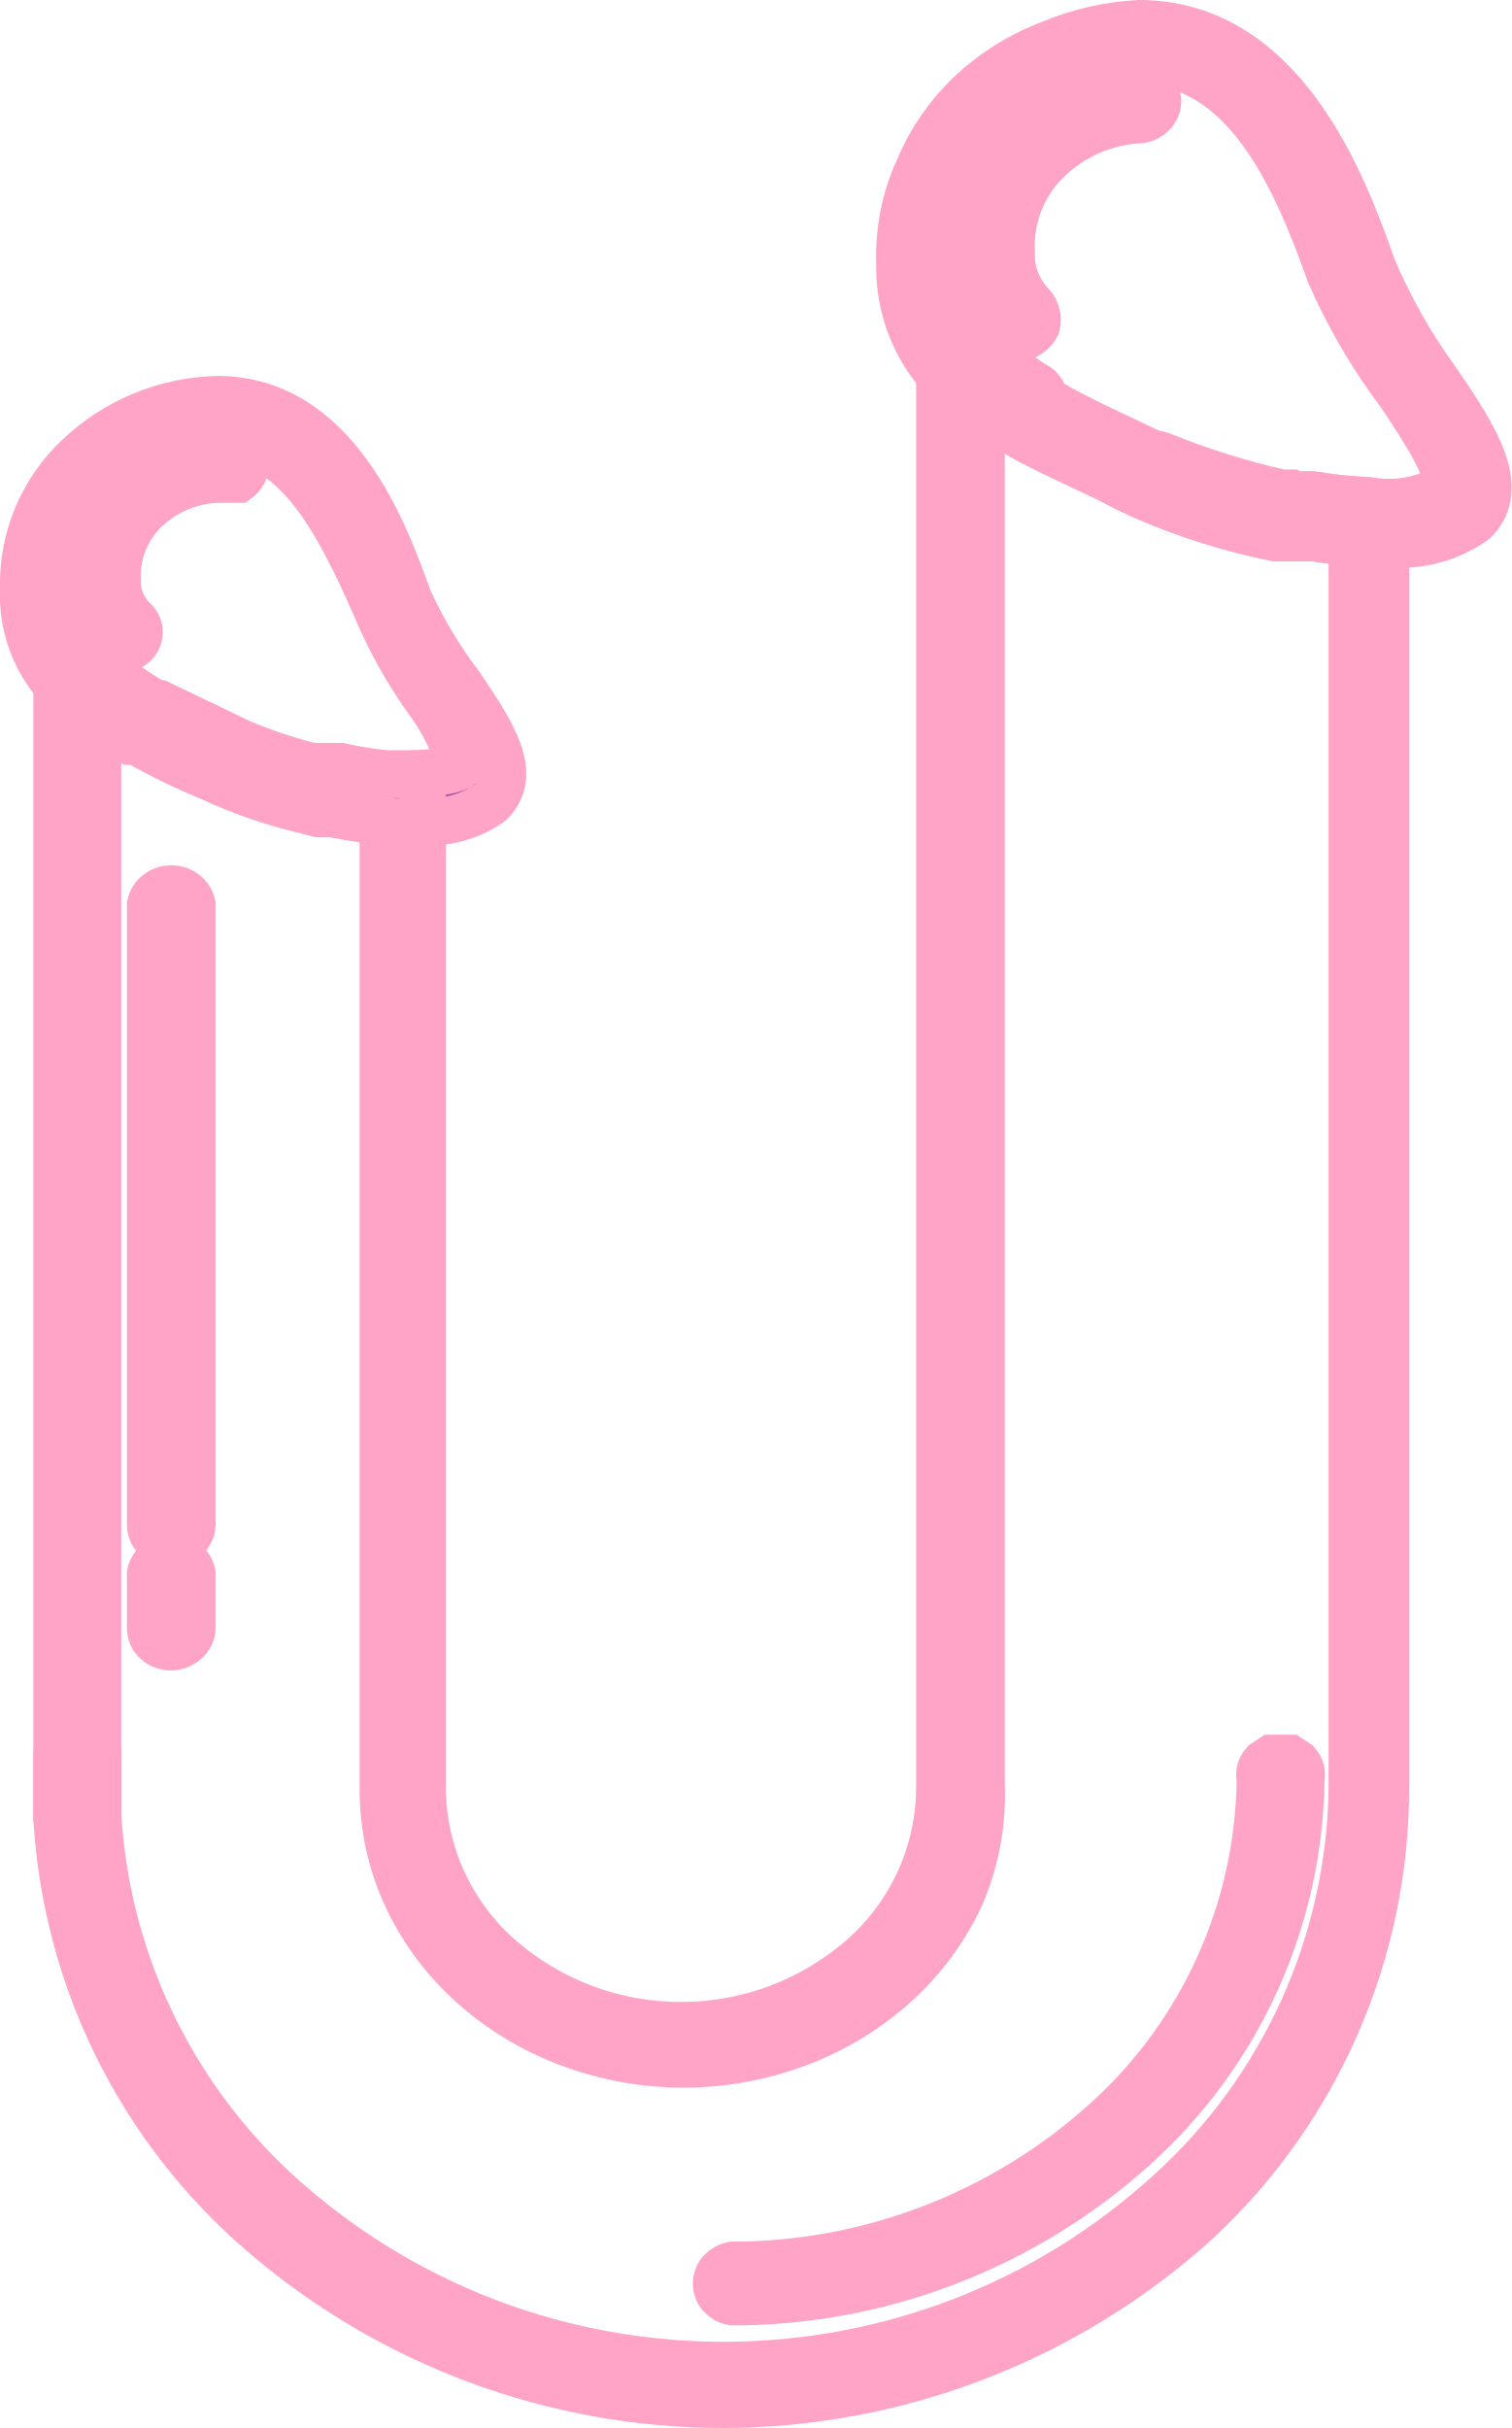
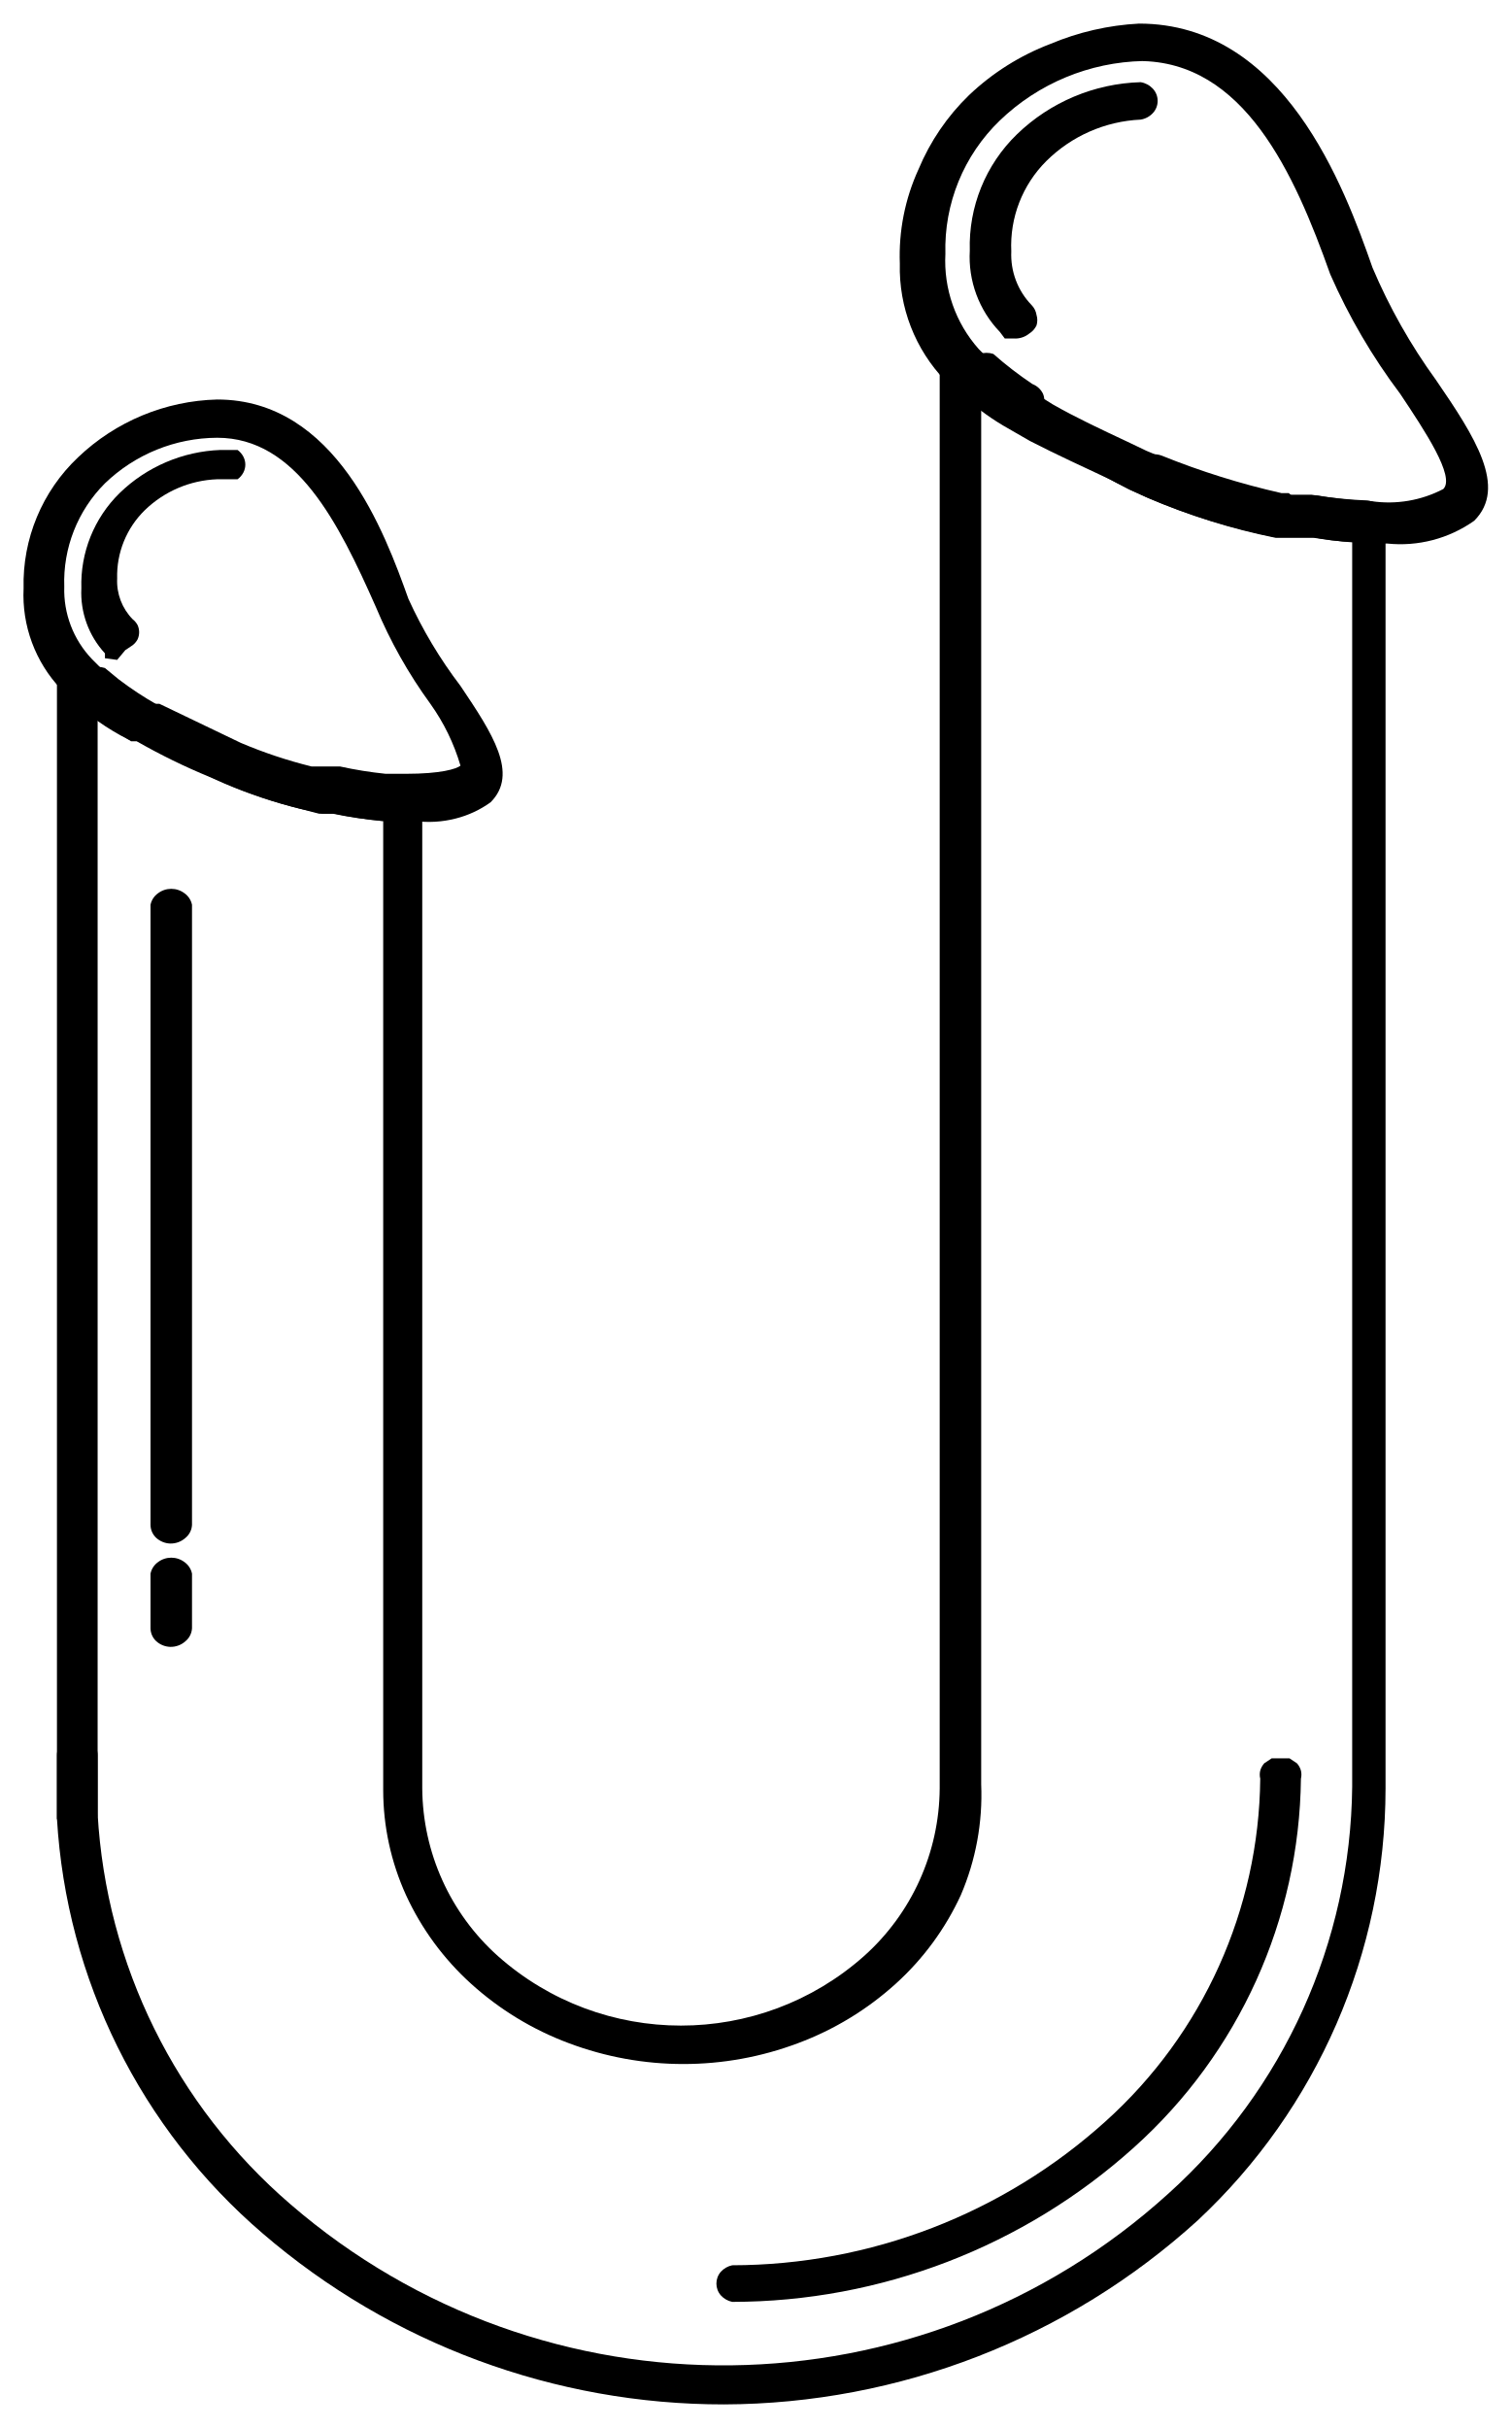
- <svg xmlns="http://www.w3.org/2000/svg" xmlns:xlink="http://www.w3.org/1999/xlink" id="Layer_1" data-name="Layer 1" viewBox="0 0 18.58 29.84">
-   <defs>
-     <style>.cls-1,.cls-10,.cls-11,.cls-12,.cls-13,.cls-2,.cls-3,.cls-4,.cls-5,.cls-6,.cls-7,.cls-8,.cls-9{stroke:#ffa3c7;stroke-width:.58px}.cls-1{fill:url(#linear-gradient)}.cls-2{fill:url(#linear-gradient-2)}.cls-3{fill:url(#linear-gradient-3)}.cls-4{fill:url(#linear-gradient-4)}.cls-5{fill:url(#linear-gradient-5)}.cls-6{fill:url(#linear-gradient-6)}.cls-7{fill:url(#linear-gradient-7)}.cls-8{fill:url(#linear-gradient-8)}.cls-9{fill:url(#linear-gradient-9)}.cls-10{fill:url(#linear-gradient-10)}.cls-11{fill:url(#linear-gradient-11)}.cls-12{fill:url(#linear-gradient-12)}.cls-13{fill:url(#linear-gradient-13)}</style>
-     <linearGradient id="linear-gradient" x1="4.35" y1="1.11" x2="3.79" y2="31.75" gradientTransform="matrix(1 0 0 -1 0 32.75)" gradientUnits="userSpaceOnUse">
-       <stop offset="0" stop-color="#0170ca" />
-       <stop offset=".98" stop-color="#ec449a" />
-     </linearGradient>
-     <linearGradient id="linear-gradient-2" x1="5.98" y1="-102.8" x2="2.65" y2="26.32" xlink:href="#linear-gradient" />
-     <linearGradient id="linear-gradient-3" x1="2.85" y1="-22.36" x2="2.12" y2="23.79" xlink:href="#linear-gradient" />
-     <linearGradient id="linear-gradient-4" x1="4.43" y1="-15.64" x2="4.02" y2="22.83" xlink:href="#linear-gradient" />
-     <linearGradient id="linear-gradient-5" x1="20.99" y1="-288.42" x2="15.33" y2="31.26" xlink:href="#linear-gradient" />
-     <linearGradient id="linear-gradient-6" x1="17.91" y1="-124.53" x2="13.74" y2="30.74" xlink:href="#linear-gradient" />
-     <linearGradient id="linear-gradient-7" x1="13.67" y1="-14.81" x2="12.98" y2="27.63" xlink:href="#linear-gradient" />
-     <linearGradient id="linear-gradient-8" x1="16.09" y1="-20.46" x2="15.67" y2="26.38" xlink:href="#linear-gradient" />
-     <linearGradient id="linear-gradient-9" x1="48.48" y1="-1241.12" x2="9.37" y2="25.86" xlink:href="#linear-gradient" />
-     <linearGradient id="linear-gradient-10" x1="19.3" y1="-325.03" x2="13.06" y2="9.92" xlink:href="#linear-gradient" />
-     <linearGradient id="linear-gradient-11" x1="4.6" y1="-50.4" x2="1.64" y2="10.61" xlink:href="#linear-gradient" />
-     <linearGradient id="linear-gradient-12" x1="118.64" y1="-344.81" x2="1.81" y2="20.2" xlink:href="#linear-gradient" />
-     <linearGradient id="linear-gradient-13" x1="5.14" y1="-41.61" x2="2.78" y2="12.8" xlink:href="#linear-gradient" />
-   </defs>
-   <path class="cls-1" d="M5.81 10.8H5.4a5.43 5.43 0 0 1-.6-.09h-.17l-.23-.06a6.12 6.12 0 0 1-.94-.32l-.18-.08-.28-.14-.64-.31h-.07a3 3 0 0 1-.71-.5l-.12-.12A1.68 1.68 0 0 1 1 7.94a2.14 2.14 0 0 1 .67-1.61 2.57 2.57 0 0 1 1.71-.71c1.46 0 2.06 1.64 2.35 2.45a5.56 5.56 0 0 0 .64 1.07c.39.58.72 1.08.37 1.43a1.26 1.26 0 0 1-.43.2 1.32 1.32 0 0 1-.5.03zM3.38 6.09A2 2 0 0 0 2 6.65a1.71 1.71 0 0 0-.5 1.27 1.23 1.23 0 0 0 .34.89l.09.09a3 3 0 0 0 .67.46h.07l1 .48a5.76 5.76 0 0 0 .87.29h.35a5 5 0 0 0 .56.09h.25c.43 0 .62-.06.67-.1A2.54 2.54 0 0 0 6 9.36a5.85 5.85 0 0 1-.67-1.19c-.46-1.04-.98-2.08-1.95-2.08z" transform="translate(-.71 -.71)" />
-   <path class="cls-2" d="M2.15 8.82L2 8.8v-.06a1.1 1.1 0 0 1-.29-.8 1.57 1.57 0 0 1 .47-1.17 1.88 1.88 0 0 1 1.24-.53h.21a.24.24 0 0 1 .07.08.21.21 0 0 1 0 .2.24.24 0 0 1-.07.08h-.25a1.35 1.35 0 0 0-.89.38 1.13 1.13 0 0 0-.34.84.67.67 0 0 0 .19.5.23.23 0 0 1 .06.07.21.21 0 0 1 0 .18.23.23 0 0 1-.06.07l-.09.06z" transform="translate(-.71 -.71)" />
-   <path class="cls-3" d="M2.48 9.81a.27.27 0 0 1-.13 0 3.34 3.34 0 0 1-.76-.53.22.22 0 0 1 0-.16.23.23 0 0 1 .08-.14.27.27 0 0 1 .16-.06.27.27 0 0 1 .17 0l.17.14a4.21 4.21 0 0 0 .47.31.23.23 0 0 1 .11.14.22.22 0 0 1 0 .17.24.24 0 0 1-.08.08z" transform="translate(-.71 -.71)" />
-   <path class="cls-4" d="M4.46 10.63h-.07a6.11 6.11 0 0 1-.94-.32.24.24 0 0 1-.13-.14.22.22 0 0 1 0-.18.25.25 0 0 1 .15-.12.28.28 0 0 1 .2 0 7.7 7.7 0 0 0 .87.29.25.25 0 0 1 .15.11.22.22 0 0 1 0 .17.23.23 0 0 1-.1.13.27.27 0 0 1-.13.06z" transform="translate(-.71 -.71)" />
-   <path class="cls-5" d="M17.76 7.39h-.17a5.84 5.84 0 0 1-.73-.07h-.47a8 8 0 0 1-1.57-.49l-.22-.1-.23-.12c-.34-.16-.67-.31-1-.48l-.33-.19a3 3 0 0 1-.55-.42l-.16-.13a2 2 0 0 1-.56-1.44A2.55 2.55 0 0 1 12 2.79a2.73 2.73 0 0 1 .62-.91 3 3 0 0 1 1-.63A3.25 3.25 0 0 1 14.71 1c1.78 0 2.52 2 2.87 3a7 7 0 0 0 .78 1.38c.48.7.88 1.32.47 1.73a1.57 1.57 0 0 1-1.07.28zm-3-5.93a2.62 2.62 0 0 0-1.76.73 2.19 2.19 0 0 0-.67 1.64A1.63 1.63 0 0 0 12.74 5l.11.11a2.64 2.64 0 0 0 .48.37l.32.2c.28.16.6.31.92.46l.23.11.19.08a7.53 7.53 0 0 0 1.48.47h.43a5.23 5.23 0 0 0 .67.07 1.45 1.45 0 0 0 .88-.15c.15-.15-.23-.72-.53-1.17a7.35 7.35 0 0 1-.86-1.47c-.44-1.24-1.06-2.62-2.35-2.62z" transform="translate(-.71 -.71)" />
-   <path class="cls-6" d="M13.17 4.87h-.11L13 4.79a1.33 1.33 0 0 1-.37-1 1.91 1.91 0 0 1 .58-1.43 2.28 2.28 0 0 1 1.52-.64.26.26 0 0 1 .15.08.22.22 0 0 1 0 .3.26.26 0 0 1-.15.08 1.76 1.76 0 0 0-1.16.51 1.47 1.47 0 0 0-.43 1.11.89.89 0 0 0 .25.66.22.22 0 0 1 .06.12.22.22 0 0 1 0 .13.24.24 0 0 1-.09.1.27.27 0 0 1-.19.06z" transform="translate(-.71 -.71)" />
-   <path class="cls-7" d="M13.2 5.9a.26.26 0 0 1-.13-.06 3.07 3.07 0 0 1-.56-.42.22.22 0 0 1 0-.16.23.23 0 0 1 .08-.14.27.27 0 0 1 .16-.06.27.27 0 0 1 .17 0 4.48 4.48 0 0 0 .48.37.24.24 0 0 1 .13.12.21.21 0 0 1 0 .16.23.23 0 0 1-.11.13.27.27 0 0 1-.22.06z" transform="translate(-.71 -.71)" />
-   <path class="cls-8" d="M16.42 7.23h-.06a8 8 0 0 1-1.57-.49.24.24 0 0 1-.13-.13.21.21 0 0 1 0-.18.25.25 0 0 1 .14-.12.27.27 0 0 1 .19 0 9.51 9.51 0 0 0 1.47.46h.09l.07.06a.22.22 0 0 1 0 .08.21.21 0 0 1 0 .09.21.21 0 0 1 0 .08l-.06.07h-.19z" transform="translate(-.71 -.71)" />
-   <path class="cls-9" d="M9.61 30.26a8.68 8.68 0 0 1-5.67-2.1 7.28 7.28 0 0 1-2.53-5.1V9a.21.21 0 0 1 0-.13.25.25 0 0 1 .12-.08.28.28 0 0 1 .15 0 .26.26 0 0 1 .13.07l.09.09L2 9a3.22 3.22 0 0 0 .58.39h.07a8.25 8.25 0 0 0 .81.39l.17.07a5.69 5.69 0 0 0 .87.29h.35a5 5 0 0 0 .56.09h.25a.27.27 0 0 1 .17.07.23.23 0 0 1 .07.16v12.23a2.79 2.79 0 0 0 .93 2.06 3.39 3.39 0 0 0 4.5 0 2.79 2.79 0 0 0 .93-2.06V5.13a.22.22 0 0 1 0-.13.25.25 0 0 1 .12-.08.28.28 0 0 1 .15 0 .26.26 0 0 1 .13.07l.11.11a2.64 2.64 0 0 0 .48.37l.1.07.22.13a9 9 0 0 0 1.15.56l.2.09a7.53 7.53 0 0 0 1.48.47h.43a5.23 5.23 0 0 0 .67.07.26.26 0 0 1 .17.07.22.22 0 0 1 .07.16v15.6A7.27 7.27 0 0 1 15.43 28a8.7 8.7 0 0 1-5.82 2.26zM1.91 9.51V23a6.84 6.84 0 0 0 2.37 4.8 8.14 8.14 0 0 0 10.79-.13 6.82 6.82 0 0 0 2.26-5V7.37a2.74 2.74 0 0 1-.49-.06h-.47a8 8 0 0 1-1.57-.49l-.22-.1a9.26 9.26 0 0 1-1.2-.72l-.2-.12-.18-.09-.23-.15v17a3.12 3.12 0 0 1-.25 1.36 3.37 3.37 0 0 1-.8 1.09 3.73 3.73 0 0 1-1.2.73 4 4 0 0 1-2.82 0 3.73 3.73 0 0 1-1.2-.73A3.37 3.37 0 0 1 5.7 24a3.12 3.12 0 0 1-.28-1.29V10.8a5.38 5.38 0 0 1-.6-.09h-.15l-.27-.06a6 6 0 0 1-.93-.31l-.18-.08a7.61 7.61 0 0 1-.9-.44h-.07a3.45 3.45 0 0 1-.41-.31z" transform="translate(-.71 -.71)" />
-   <path class="cls-10" d="M9.71 29a.26.26 0 0 1-.14-.08.22.22 0 0 1 0-.29.26.26 0 0 1 .14-.08 6.86 6.86 0 0 0 4.59-1.77 5.74 5.74 0 0 0 1.9-4.21.21.21 0 0 1 0-.1.23.23 0 0 1 .05-.09l.09-.06h.22l.09.06a.22.22 0 0 1 .05.09.21.21 0 0 1 0 .1 6.18 6.18 0 0 1-2.05 4.53A7.39 7.39 0 0 1 9.71 29z" transform="translate(-.71 -.71)" />
-   <path class="cls-11" d="M1.67 23.25a.27.27 0 0 1-.17-.05.23.23 0 0 1-.09-.14v-.78a.22.22 0 0 1 .07-.16.27.27 0 0 1 .36 0 .22.22 0 0 1 .07.16V23a.22.22 0 0 1-.07.16.27.27 0 0 1-.17.07z" transform="translate(-.71 -.71)" />
-   <path class="cls-12" d="M2.8 19.68a.27.27 0 0 1-.17-.07.22.22 0 0 1-.07-.16v-7.62a.23.23 0 0 1 .09-.14.27.27 0 0 1 .33 0 .23.23 0 0 1 .09.14v7.62a.22.22 0 0 1-.08.16.27.27 0 0 1-.19.07z" transform="translate(-.71 -.71)" />
-   <path class="cls-13" d="M2.8 20.95a.27.27 0 0 1-.17-.07.22.22 0 0 1-.07-.16v-.67a.23.23 0 0 1 .09-.14.27.27 0 0 1 .33 0 .23.23 0 0 1 .09.14v.67a.22.22 0 0 1-.08.16.27.27 0 0 1-.19.07z" transform="translate(-.71 -.71)" />
+ <svg xmlns="http://www.w3.org/2000/svg" data-name="Layer 1" viewBox="0 0 18.58 29.84">
+   <path class="cls-1" d="M5.1 10.09h-.41a5.43 5.43 0 0 1-.6-.09h-.17l-.23-.06a6.12 6.12 0 0 1-.94-.32l-.18-.08-.28-.14-.64-.31h-.07a3 3 0 0 1-.71-.5l-.12-.12a1.68 1.68 0 0 1-.46-1.24 2.14 2.14 0 0 1 .67-1.61 2.57 2.57 0 0 1 1.71-.71c1.46 0 2.06 1.64 2.35 2.45a5.56 5.56 0 0 0 .64 1.07c.39.58.72 1.08.37 1.43a1.26 1.26 0 0 1-.43.2 1.32 1.32 0 0 1-.5.03zM2.67 5.38a2 2 0 0 0-1.38.56 1.71 1.71 0 0 0-.5 1.27 1.23 1.23 0 0 0 .34.89l.09.09a3 3 0 0 0 .67.46h.07l1 .48a5.76 5.76 0 0 0 .87.29h.35a5 5 0 0 0 .56.09h.25c.43 0 .62-.06.67-.1a2.54 2.54 0 0 0-.37-.76 5.85 5.85 0 0 1-.67-1.19c-.46-1.04-.98-2.08-1.95-2.08z" />
+   <path class="cls-2" d="M1.44 8.11l-.15-.02v-.06a1.1 1.1 0 0 1-.29-.8 1.57 1.57 0 0 1 .47-1.17 1.88 1.88 0 0 1 1.24-.53h.21a.24.24 0 0 1 .07.08.21.21 0 0 1 0 .2.24.24 0 0 1-.07.08h-.25a1.35 1.35 0 0 0-.89.38 1.13 1.13 0 0 0-.34.84.67.67 0 0 0 .19.5.23.23 0 0 1 .06.07.21.21 0 0 1 0 .18.23.23 0 0 1-.06.07l-.09.06z" />
+   <path class="cls-3" d="M1.77 9.1a.27.27 0 0 1-.13 0 3.34 3.34 0 0 1-.76-.53.22.22 0 0 1 0-.16.23.23 0 0 1 .08-.14.27.27 0 0 1 .16-.06.27.27 0 0 1 .17 0l.17.14a4.21 4.21 0 0 0 .47.31.23.23 0 0 1 .11.14.22.22 0 0 1 0 .17.24.24 0 0 1-.08.08z" />
+   <path class="cls-4" d="M3.75 9.92h-.07a6.11 6.11 0 0 1-.94-.32.24.24 0 0 1-.13-.14.22.22 0 0 1 0-.18.25.25 0 0 1 .15-.12.28.28 0 0 1 .2 0 7.7 7.7 0 0 0 .87.29.25.25 0 0 1 .15.11.22.22 0 0 1 0 .17.23.23 0 0 1-.1.13.27.27 0 0 1-.13.06z" />
+   <path class="cls-5" d="M17.05 6.68h-.17a5.84 5.84 0 0 1-.73-.07h-.47a8 8 0 0 1-1.57-.49l-.22-.1-.23-.12c-.34-.16-.67-.31-1-.48l-.33-.19a3 3 0 0 1-.55-.42l-.16-.13a2 2 0 0 1-.56-1.44 2.55 2.55 0 0 1 .23-1.16 2.73 2.73 0 0 1 .62-.91 3 3 0 0 1 1-.63A3.25 3.25 0 0 1 14 .29c1.78 0 2.52 2 2.87 3a7 7 0 0 0 .78 1.38c.48.7.88 1.32.47 1.73a1.57 1.57 0 0 1-1.07.28zm-3-5.93a2.62 2.62 0 0 0-1.76.73 2.19 2.19 0 0 0-.67 1.64 1.63 1.63 0 0 0 .41 1.17l.11.11a2.64 2.64 0 0 0 .48.37l.32.2c.28.16.6.31.92.46l.23.11.19.08a7.53 7.53 0 0 0 1.48.47h.43a5.23 5.23 0 0 0 .67.07 1.45 1.45 0 0 0 .88-.15c.15-.15-.23-.72-.53-1.17a7.35 7.35 0 0 1-.86-1.47C15.91 2.13 15.29.75 14 .75z" />
+   <path class="cls-6" d="M12.46 4.16h-.11l-.06-.08a1.33 1.33 0 0 1-.37-1 1.91 1.91 0 0 1 .58-1.43 2.28 2.28 0 0 1 1.52-.64.26.26 0 0 1 .15.08.22.22 0 0 1 0 .3.26.26 0 0 1-.15.08 1.76 1.76 0 0 0-1.16.51 1.47 1.47 0 0 0-.43 1.11.89.89 0 0 0 .25.66.22.22 0 0 1 .06.12.22.22 0 0 1 0 .13.24.24 0 0 1-.09.1.27.27 0 0 1-.19.06z" />
+   <path class="cls-7" d="M12.49 5.19a.26.26 0 0 1-.13-.06 3.07 3.07 0 0 1-.56-.42.22.22 0 0 1 0-.16.23.23 0 0 1 .08-.14.27.27 0 0 1 .16-.06.27.27 0 0 1 .17 0 4.48 4.48 0 0 0 .48.37.24.24 0 0 1 .13.12.21.21 0 0 1 0 .16.23.23 0 0 1-.11.13.27.27 0 0 1-.22.06z" />
+   <path class="cls-8" d="M15.71 6.52h-.06a8 8 0 0 1-1.57-.49.24.24 0 0 1-.13-.13.21.21 0 0 1 0-.18.25.25 0 0 1 .14-.12.27.27 0 0 1 .19 0 9.51 9.51 0 0 0 1.47.46h.09l.07.06a.22.22 0 0 1 0 .08.21.21 0 0 1 0 .09.21.21 0 0 1 0 .08l-.06.07h-.19z" />
+   <path class="cls-9" d="M8.9 29.55a8.68 8.68 0 0 1-5.67-2.1 7.28 7.28 0 0 1-2.53-5.1V8.29a.21.21 0 0 1 0-.13.25.25 0 0 1 .12-.08.28.28 0 0 1 .15 0 .26.26 0 0 1 .13.07l.09.09.1.05a3.22 3.22 0 0 0 .58.39h.07a8.25 8.25 0 0 0 .81.39l.17.07a5.69 5.69 0 0 0 .87.29h.35a5 5 0 0 0 .56.09h.25a.27.27 0 0 1 .17.07.23.23 0 0 1 .07.16v12.23a2.79 2.79 0 0 0 .93 2.06 3.39 3.39 0 0 0 4.5 0 2.79 2.79 0 0 0 .93-2.06V4.42a.22.22 0 0 1 0-.13.25.25 0 0 1 .12-.08.28.28 0 0 1 .15 0 .26.26 0 0 1 .13.07l.11.11a2.64 2.64 0 0 0 .48.37l.1.07.22.13a9 9 0 0 0 1.15.56l.2.09a7.53 7.53 0 0 0 1.48.47h.43a5.23 5.23 0 0 0 .67.07.26.26 0 0 1 .17.07.22.22 0 0 1 .07.16v15.6a7.27 7.27 0 0 1-2.31 5.31 8.7 8.7 0 0 1-5.82 2.26zM1.2 8.8v13.49a6.84 6.84 0 0 0 2.37 4.8 8.14 8.14 0 0 0 10.79-.13 6.82 6.82 0 0 0 2.26-5V6.66a2.74 2.74 0 0 1-.49-.06h-.47a8 8 0 0 1-1.57-.49l-.22-.1a9.26 9.26 0 0 1-1.2-.72l-.2-.12-.18-.09-.23-.15v17a3.12 3.12 0 0 1-.25 1.36 3.37 3.37 0 0 1-.8 1.09 3.73 3.73 0 0 1-1.2.73 4 4 0 0 1-2.82 0 3.73 3.73 0 0 1-1.2-.73 3.37 3.37 0 0 1-.8-1.09A3.12 3.12 0 0 1 4.71 22V10.09a5.38 5.38 0 0 1-.6-.09h-.15l-.27-.06a6 6 0 0 1-.93-.31l-.18-.08a7.61 7.61 0 0 1-.9-.44h-.07a3.45 3.45 0 0 1-.41-.31z" />
+   <path class="cls-10" d="M9 28.29a.26.26 0 0 1-.14-.08.22.22 0 0 1 0-.29.26.26 0 0 1 .14-.08 6.86 6.86 0 0 0 4.59-1.77 5.74 5.74 0 0 0 1.9-4.21.21.21 0 0 1 0-.1.23.23 0 0 1 .05-.09l.09-.06h.22l.09.06a.22.22 0 0 1 .05.09.21.21 0 0 1 0 .1 6.18 6.18 0 0 1-2.05 4.53A7.39 7.39 0 0 1 9 28.29z" />
+   <path class="cls-11" d="M.96 22.54a.27.27 0 0 1-.17-.05.23.23 0 0 1-.09-.14v-.78a.22.22 0 0 1 .07-.16.27.27 0 0 1 .36 0 .22.22 0 0 1 .07.16v.72a.22.22 0 0 1-.07.16.27.27 0 0 1-.17.07z" />
+   <path class="cls-12" d="M2.09 18.97a.27.27 0 0 1-.17-.07.22.22 0 0 1-.07-.16v-7.62a.23.23 0 0 1 .09-.14.27.27 0 0 1 .33 0 .23.23 0 0 1 .09.14v7.62a.22.22 0 0 1-.08.16.27.27 0 0 1-.19.07z" />
+   <path class="cls-13" d="M2.09 20.24a.27.27 0 0 1-.17-.07.22.22 0 0 1-.07-.16v-.67a.23.23 0 0 1 .09-.14.27.27 0 0 1 .33 0 .23.23 0 0 1 .09.14v.67a.22.22 0 0 1-.08.16.27.27 0 0 1-.19.07z" />
</svg>
